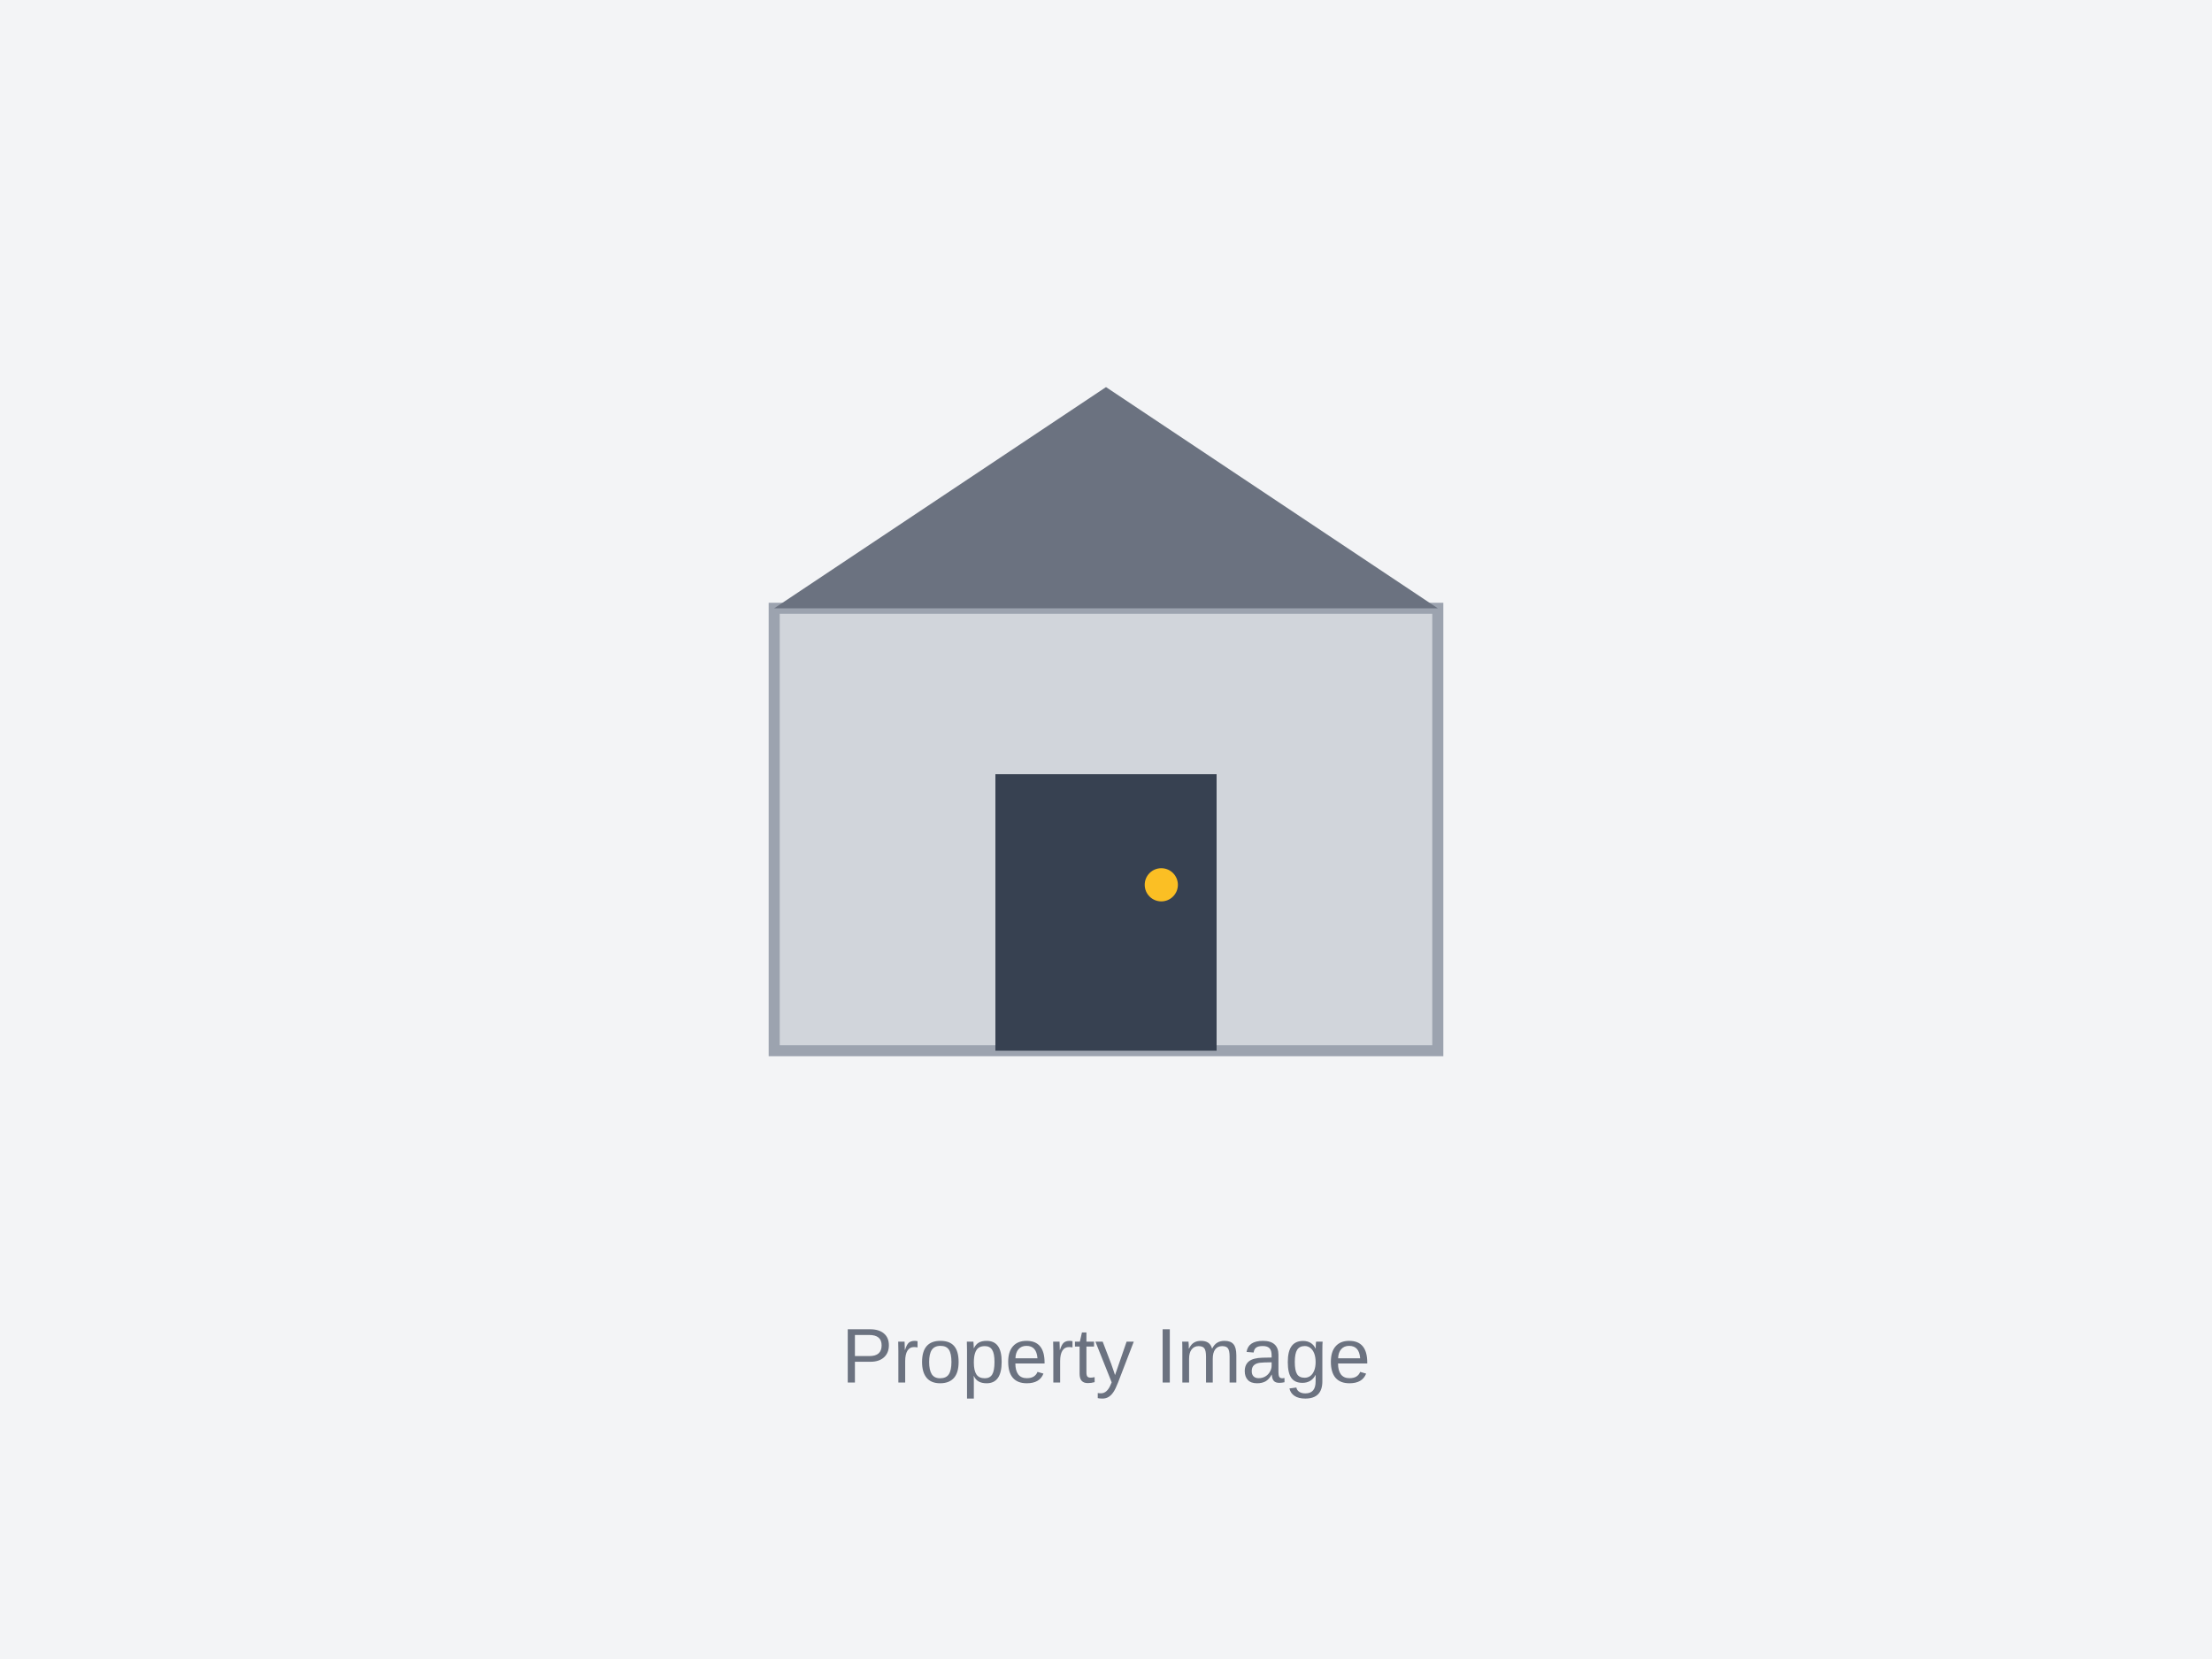
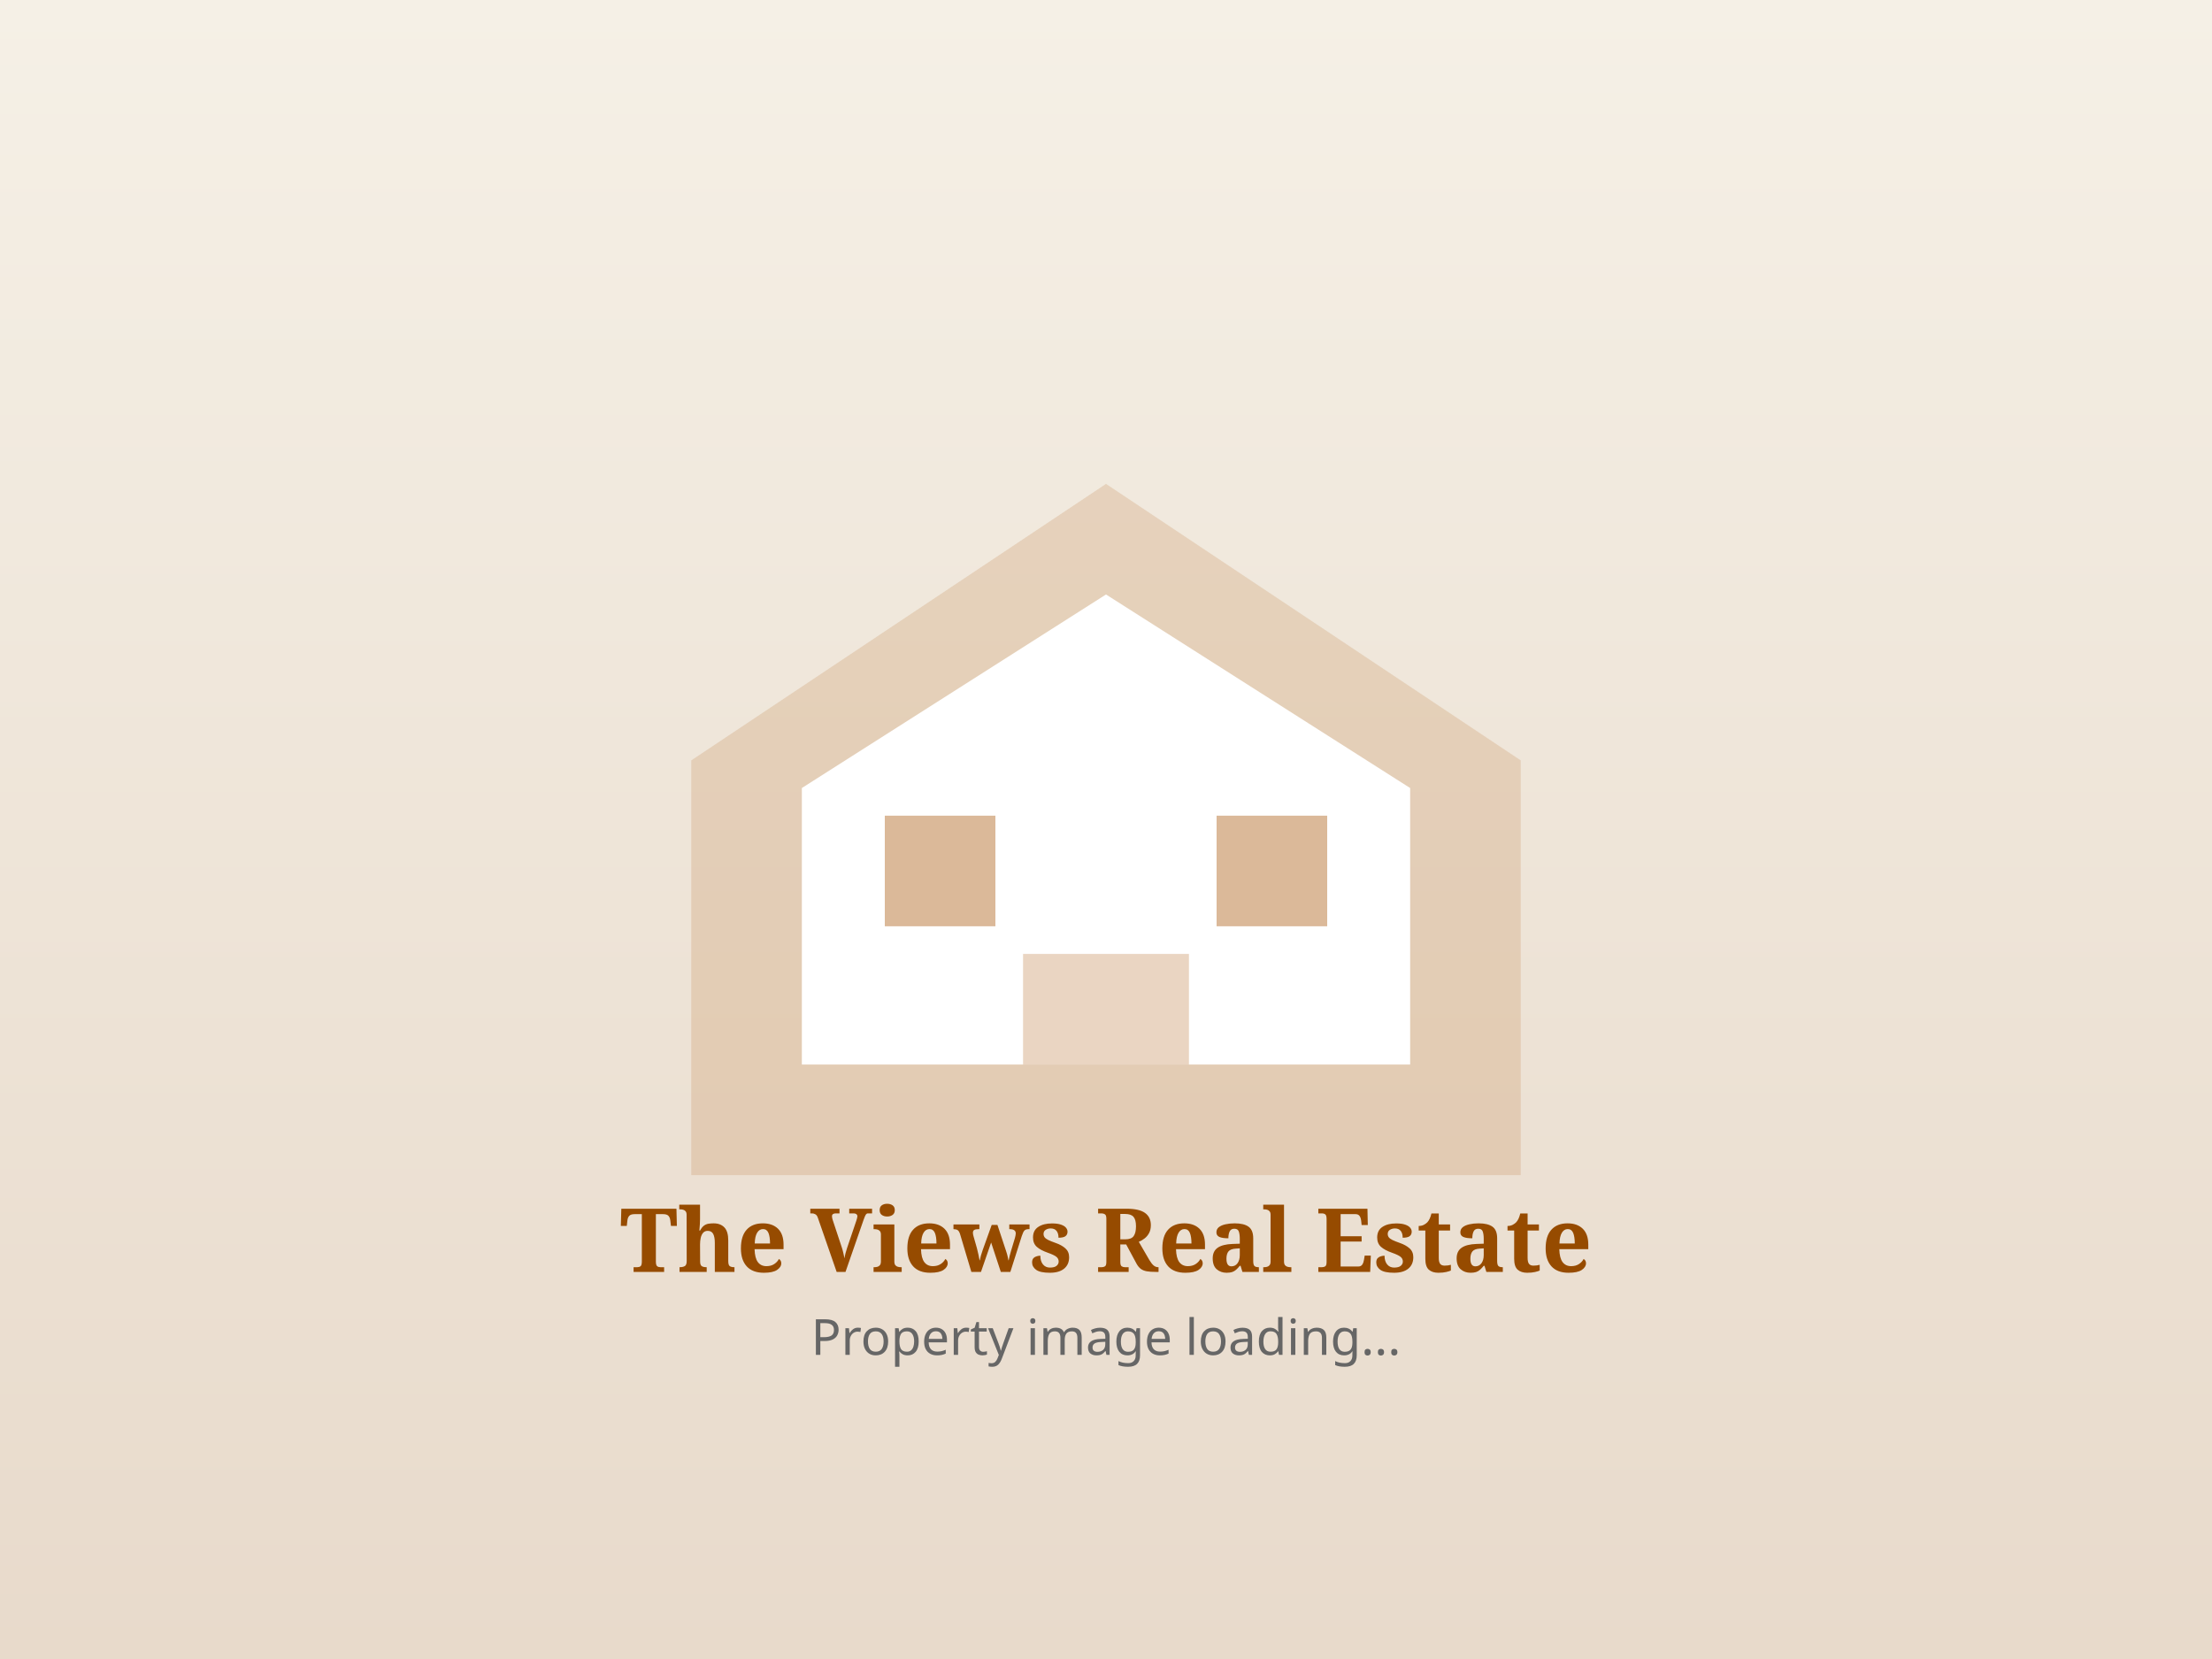
- <svg xmlns="http://www.w3.org/2000/svg" width="400" height="300">
-   <rect width="400" height="300" fill="#f3f4f6" />
-   <g transform="translate(200,150)">
-     <rect x="-60" y="-40" width="120" height="80" fill="#d1d5db" stroke="#9ca3af" stroke-width="2" />
-     <polygon points="-60,-40 0,-80 60,-40" fill="#6b7280" />
-     <rect x="-20" y="-10" width="40" height="50" fill="#374151" />
-     <circle cx="10" cy="10" r="3" fill="#fbbf24" />
+ <svg xmlns="http://www.w3.org/2000/svg" width="800px" height="600px" viewBox="0 0 800 600" version="1.1">
+   <defs>
+     <linearGradient x1="50%" y1="0%" x2="50%" y2="100%" id="propertyGradient">
+       <stop stop-color="#F5F0E6" offset="0%" />
+       <stop stop-color="#E8DACB" offset="100%" />
+     </linearGradient>
+   </defs>
+   <g stroke="none" stroke-width="1" fill="none" fill-rule="evenodd">
+     <rect fill="url(#propertyGradient)" x="0" y="0" width="800" height="600" />
+     <g transform="translate(250, 175)">
+       <path d="M150,0 L300,100 L300,250 L0,250 L0,100 L150,0 Z" fill="#B87333" opacity="0.2" />
+       <path d="M150,40 L260,110 L260,210 L40,210 L40,110 L150,40 Z" fill="#FFFFFF" />
+       <rect fill="#B87333" opacity="0.3" x="120" y="170" width="60" height="40" />
+       <rect fill="#B87333" opacity="0.5" x="70" y="120" width="40" height="40" />
+       <rect fill="#B87333" opacity="0.5" x="190" y="120" width="40" height="40" />
+     </g>
+     <text font-family="Playfair Display, serif" font-size="32" font-weight="600" fill="#964B00" text-anchor="middle" x="400" y="460">
+             The Views Real Estate
+         </text>
+     <text font-family="Tahoma, sans-serif" font-size="18" font-weight="400" fill="#666666" text-anchor="middle" x="400" y="490">
+             Property image loading...
+         </text>
  </g>
-   <text x="200" y="250" text-anchor="middle" fill="#6b7280" font-family="Arial, sans-serif" font-size="14">Property Image</text>
</svg>
